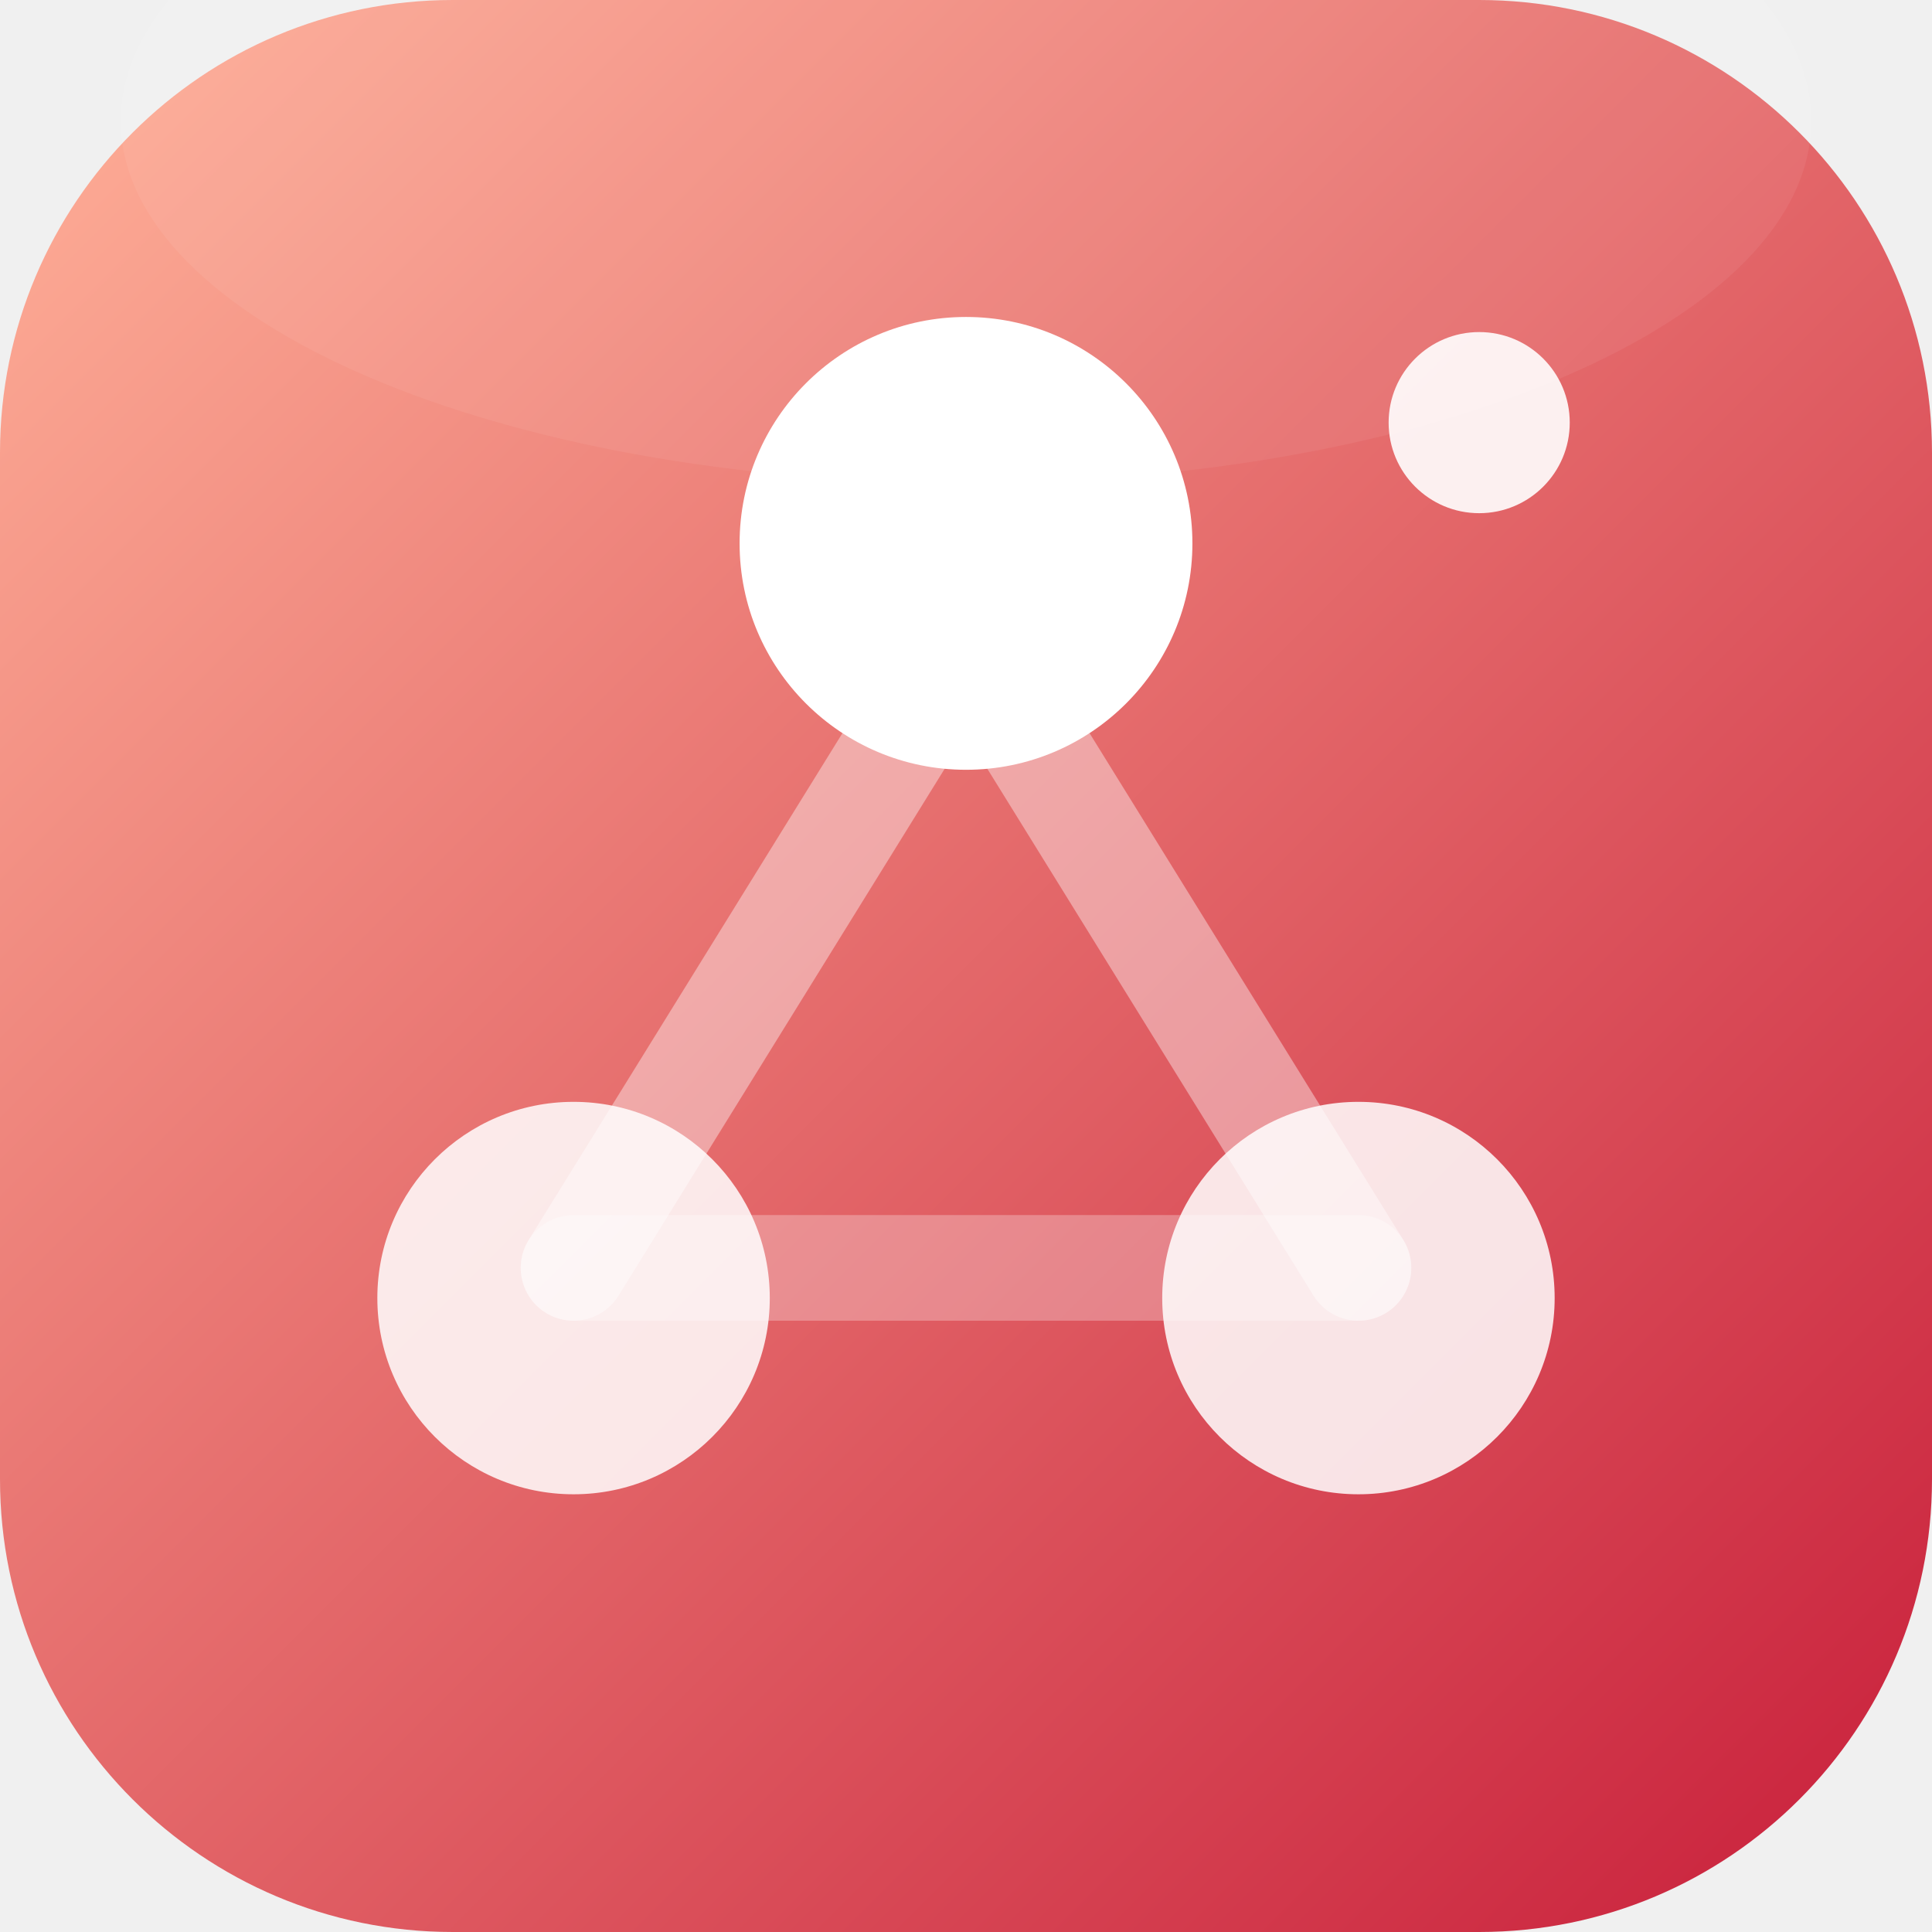
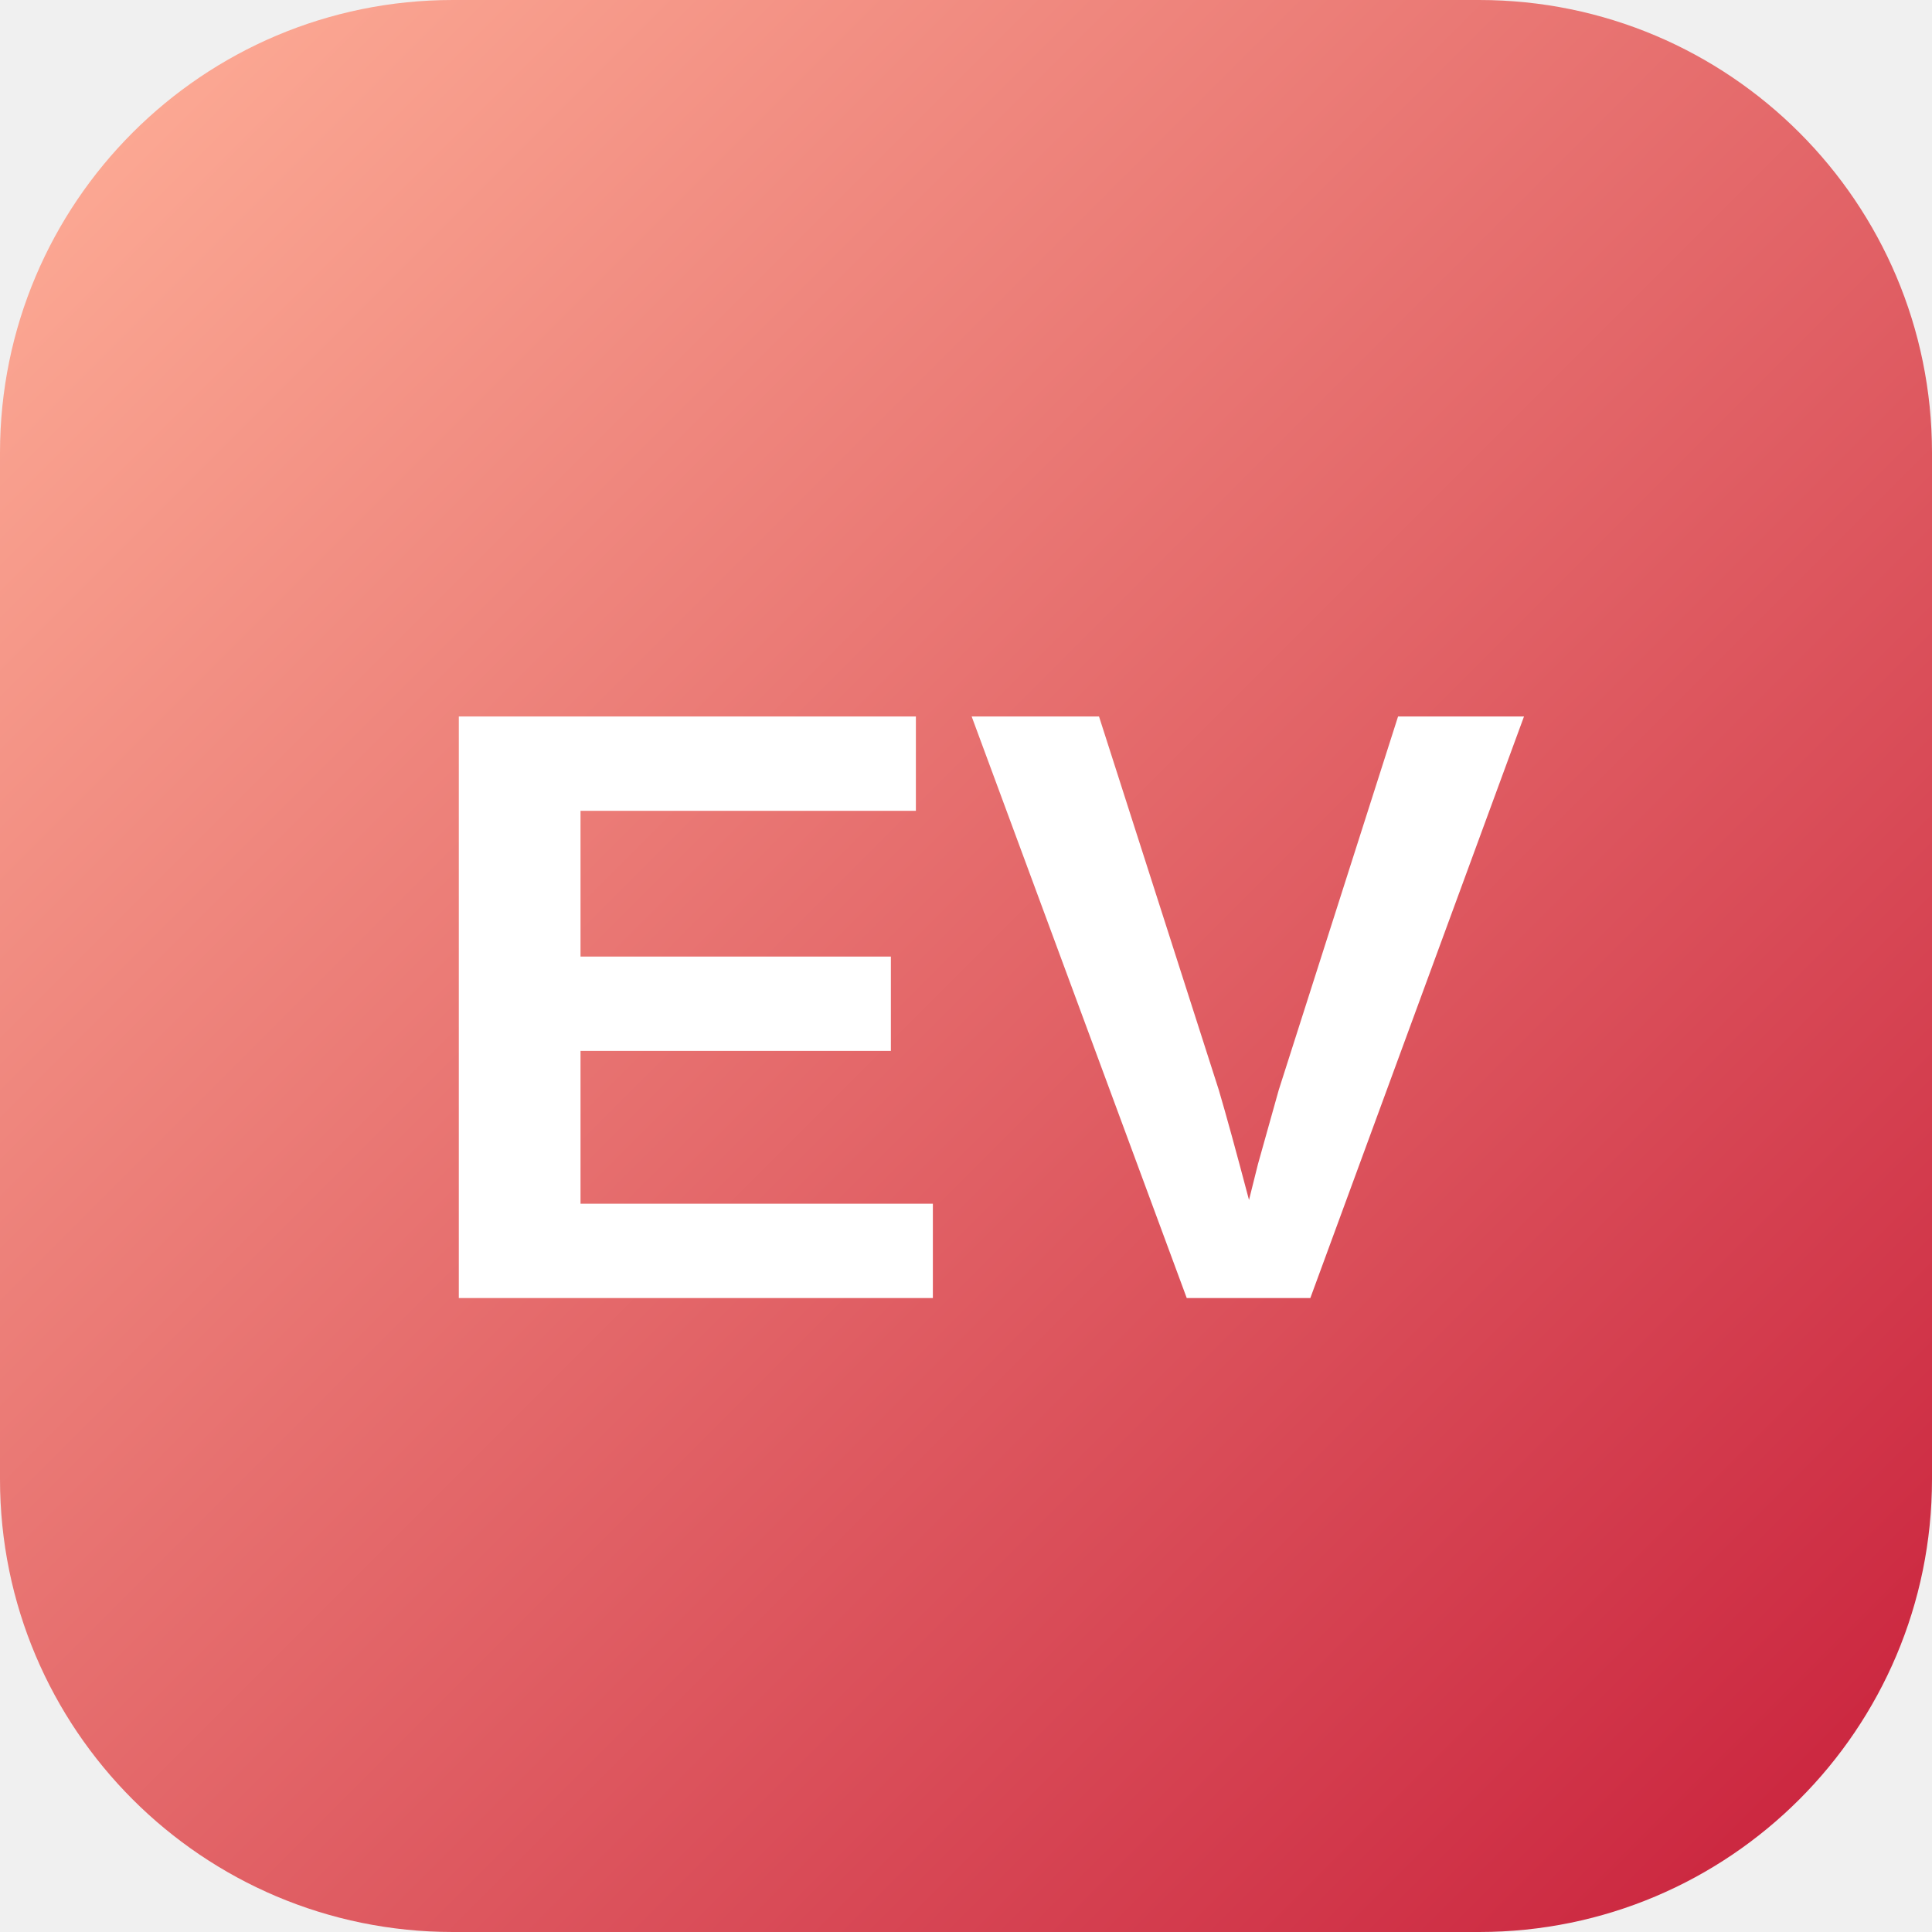
<svg xmlns="http://www.w3.org/2000/svg" width="64" height="64" viewBox="0 0 64 64" fill="none">
  <defs>
    <linearGradient id="evly-bg" x1="0" y1="0" x2="64" y2="64" gradientUnits="userSpaceOnUse">
      <stop offset="0%" stop-color="#ffb199" />
      <stop offset="100%" stop-color="#c81e3a" />
    </linearGradient>
  </defs>
  <rect width="64" height="64" rx="15" fill="url(#evly-bg)" />
-   <ellipse cx="32" cy="4" rx="28" ry="12" fill="white" fill-opacity="0.06" />
-   <path d="M32 21 L19 42" stroke="white" stroke-opacity="0.4" stroke-width="3.5" stroke-linecap="round" />
-   <path d="M32 21 L45 42" stroke="white" stroke-opacity="0.4" stroke-width="3.5" stroke-linecap="round" />
-   <path d="M19 42 L45 42" stroke="white" stroke-opacity="0.28" stroke-width="3.5" stroke-linecap="round" />
-   <circle cx="32" cy="18" r="7.5" fill="white" />
-   <circle cx="19" cy="43" r="6.5" fill="white" fill-opacity="0.85" />
-   <circle cx="45" cy="43" r="6.5" fill="white" fill-opacity="0.85" />
-   <circle cx="49" cy="14" r="3" fill="white" fill-opacity="0.9" />
+   <text x="32" y="43" text-anchor="middle" font-family="Arial, Helvetica, sans-serif" font-weight="800" font-size="28" fill="white">EV</text>
</svg>
